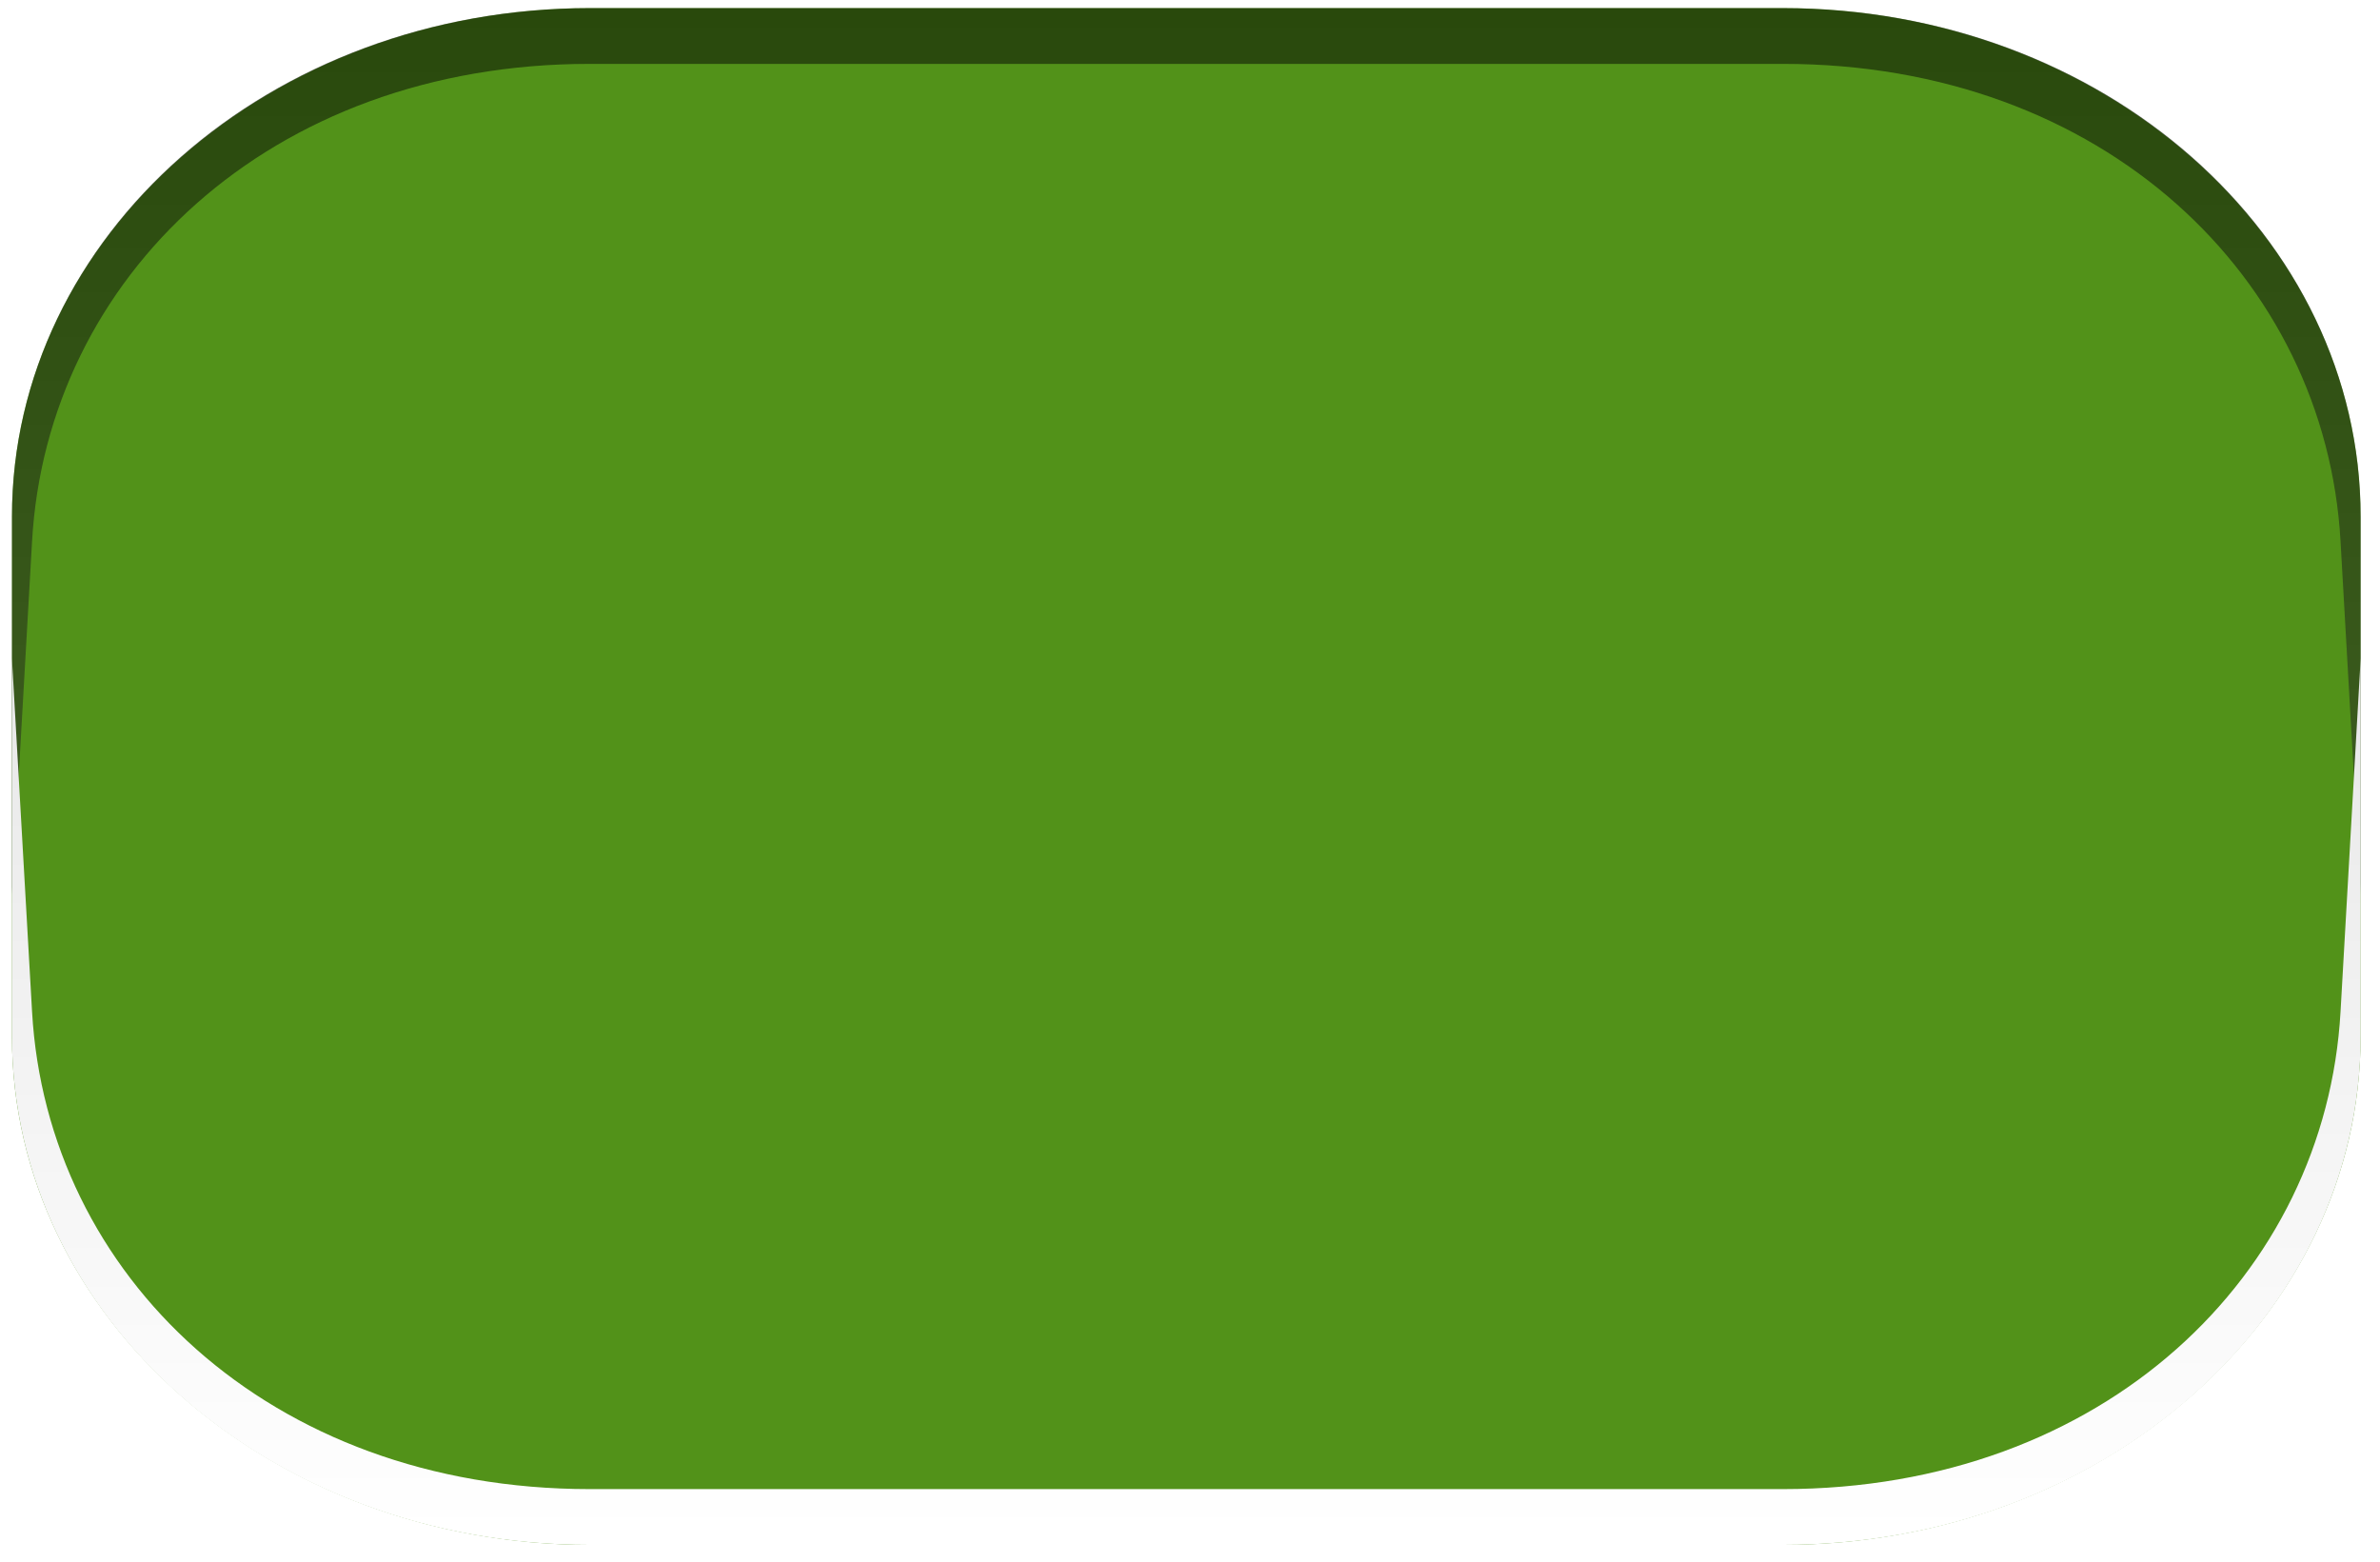
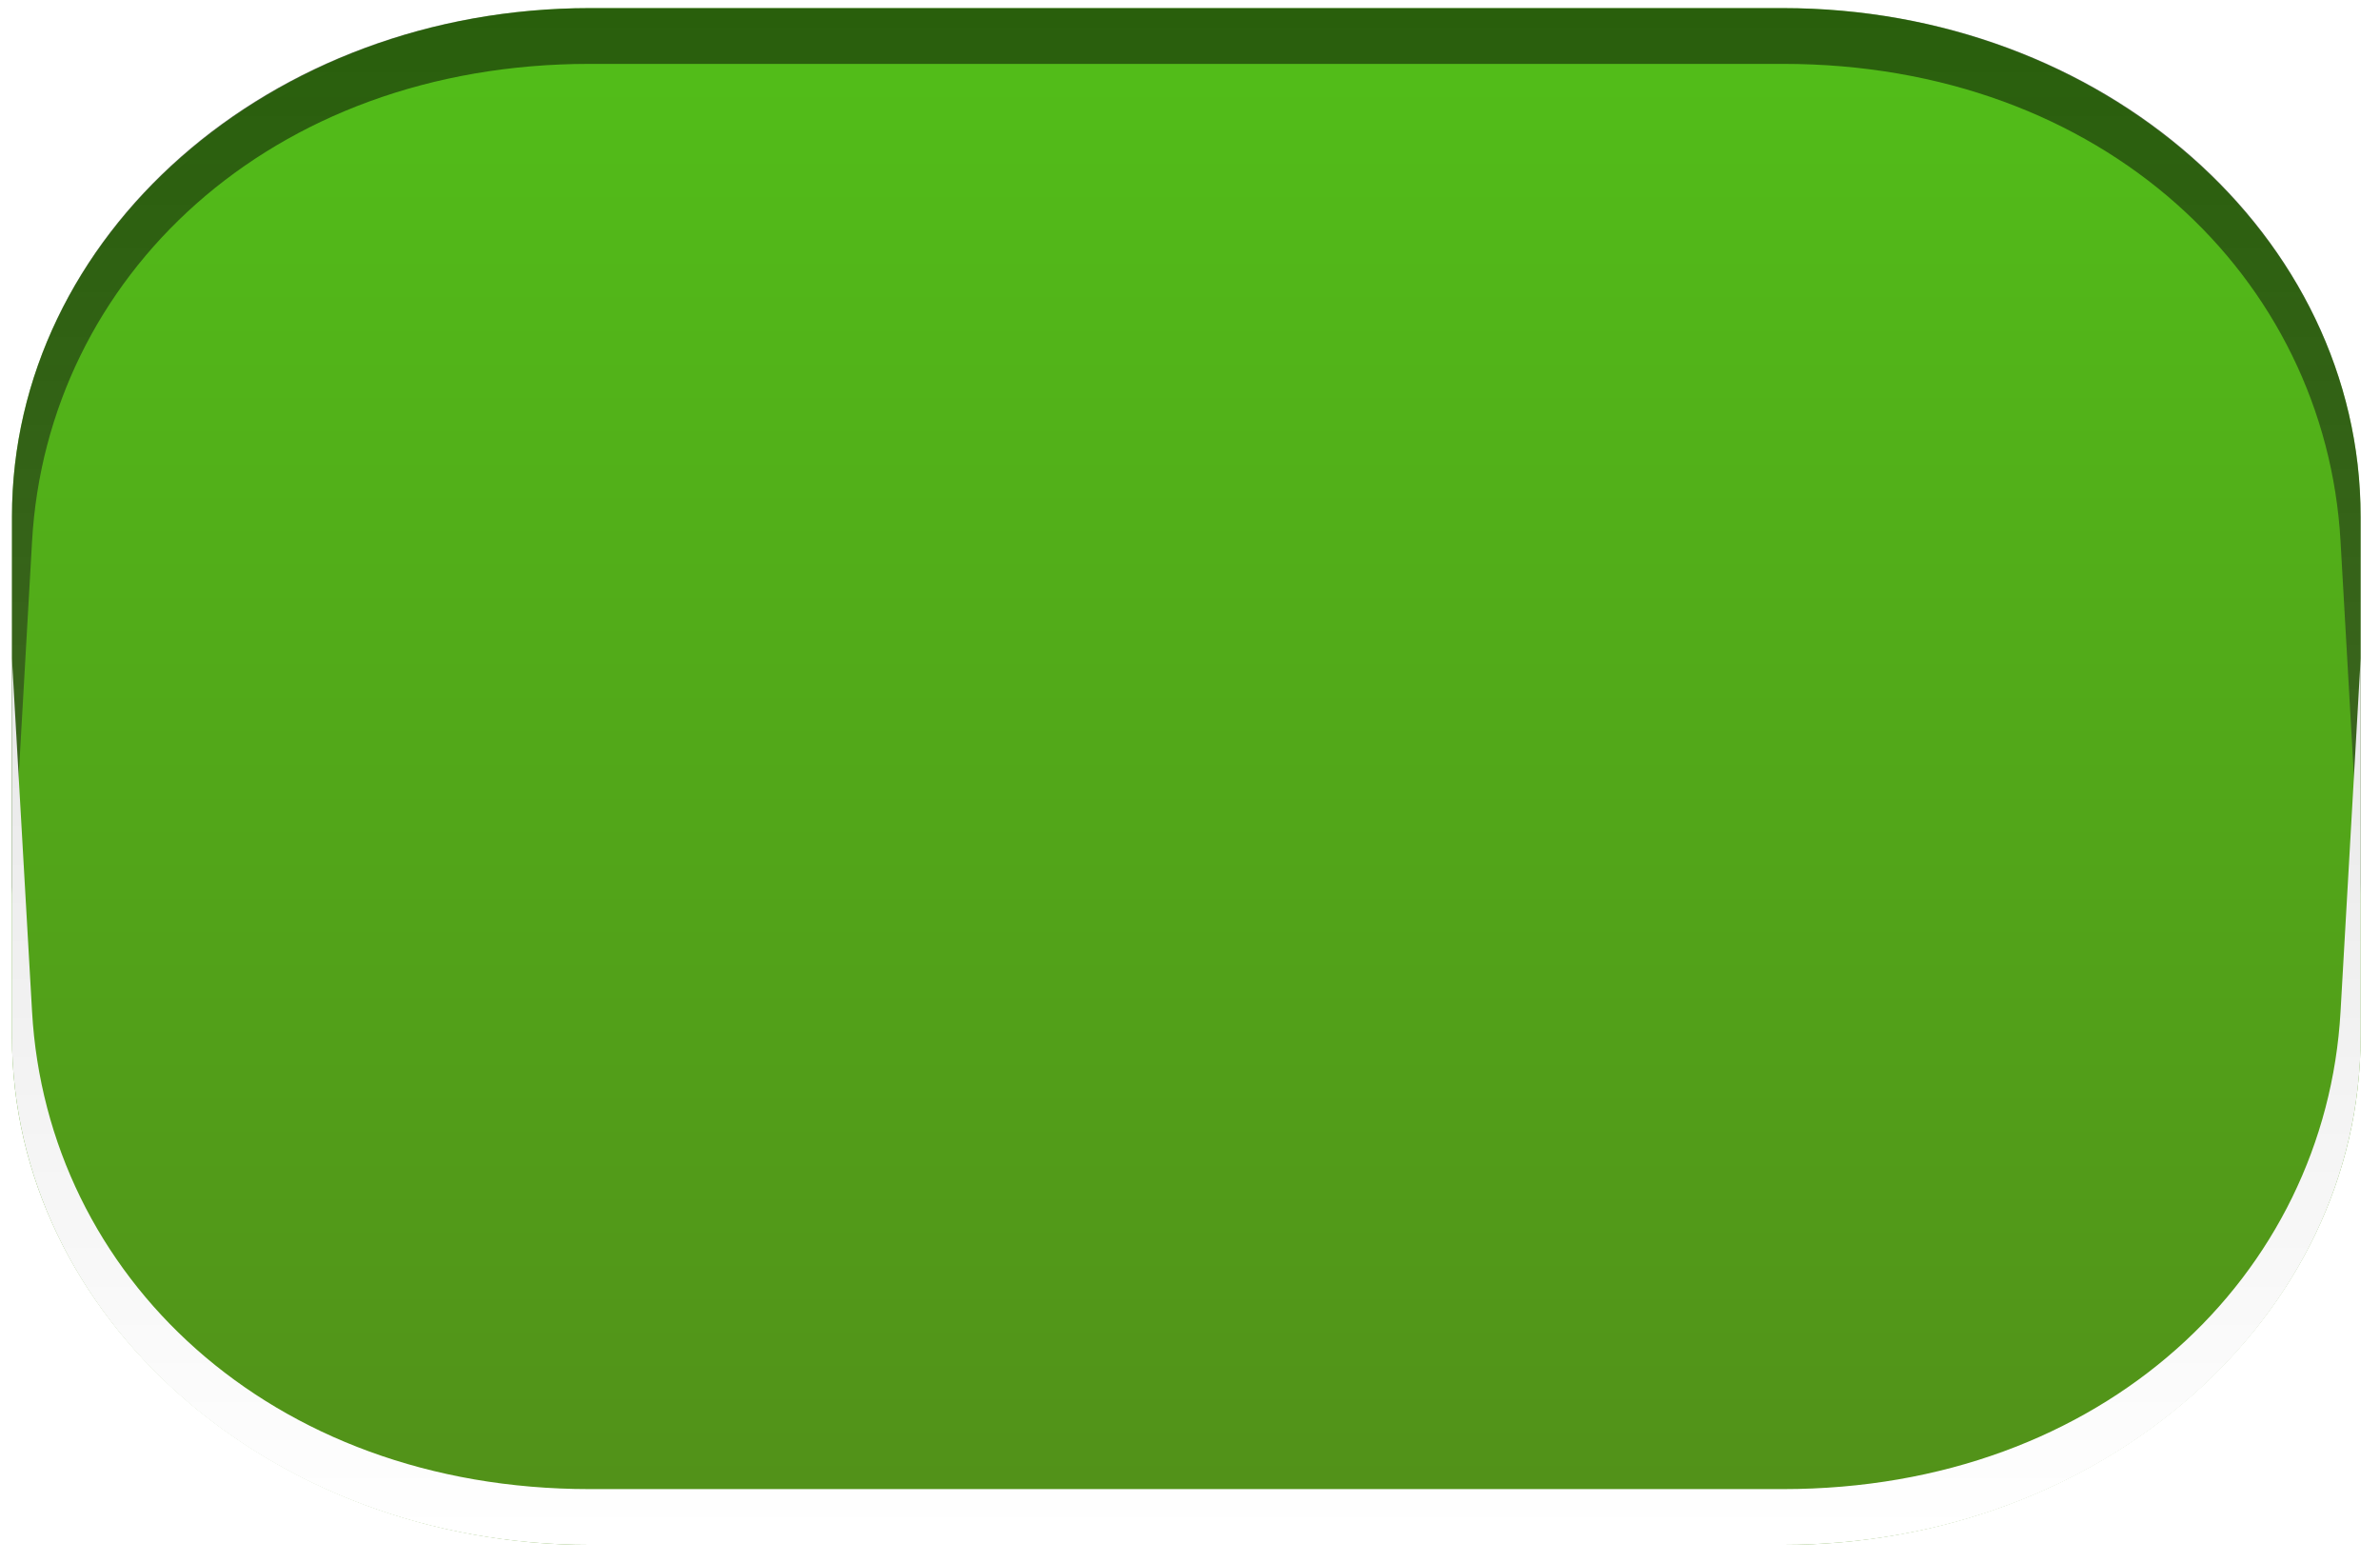
<svg xmlns="http://www.w3.org/2000/svg" xmlns:xlink="http://www.w3.org/1999/xlink" width="64" height="42" id="svg5569" version="1.1">
  <defs id="defs5571">
+     <linearGradient id="linearGradient26708">
+       <stop style="stop-color:#52be19;stop-opacity:1;" offset="0" id="stop26710" />
+       <stop style="stop-color:#529219;stop-opacity:1;" offset="1" id="stop26712" />
+     </linearGradient>
    <linearGradient id="linearGradient6064">
      <stop id="stop6066" offset="0" style="stop-color:#025270;stop-opacity:1;" />
      <stop id="stop6068" offset="1" style="stop-color:#295468;stop-opacity:1;" />
    </linearGradient>
    <linearGradient id="linearGradient12826">
      <stop style="stop-color:#6699ff;stop-opacity:1;" offset="0" id="stop12828" />
      <stop style="stop-color:#227eff;stop-opacity:1;" offset="1" id="stop12830" />
    </linearGradient>
    <linearGradient id="linearGradient12742">
      <stop id="stop12744" offset="0" style="stop-color:#ffffff;stop-opacity:0.554;" />
      <stop id="stop12746" offset="1" style="stop-color:#cecece;stop-opacity:0.192;" />
    </linearGradient>
    <linearGradient id="linearGradient12728">
      <stop id="stop12730" offset="0" style="stop-color:#f0f0f0;stop-opacity:1;" />
      <stop id="stop12732" offset="1" style="stop-color:#cecece;stop-opacity:1" />
    </linearGradient>
    <linearGradient id="linearGradient4681">
      <stop id="stop4683" offset="0" style="stop-color:#cecece;stop-opacity:1;" />
      <stop id="stop4685" offset="1" style="stop-color:#808080;stop-opacity:1;" />
    </linearGradient>
    <linearGradient id="linearGradient19869">
      <stop id="stop19871" offset="0" style="stop-color:#e8e8e8;stop-opacity:1;" />
      <stop style="stop-color:#e8e8e8;stop-opacity:1;" offset="0.5" id="stop19875" />
      <stop id="stop19873" offset="1" style="stop-color:#282828;stop-opacity:1;" />
    </linearGradient>
    <linearGradient y2="989.673" x2="33.289" y1="1048.109" x1="33.289" gradientTransform="matrix(0.6629825,0,0,0.6629825,-0.393993,355.6414)" gradientUnits="userSpaceOnUse" id="linearGradient19907" xlink:href="#linearGradient19006-4" />
    <linearGradient id="linearGradient19006-4">
      <stop style="stop-color:#f0f0f0;stop-opacity:1;" offset="0" id="stop19008-9" />
      <stop style="stop-color:#cecece;stop-opacity:1;" offset="1" id="stop19010-8" />
    </linearGradient>
    <linearGradient id="linearGradient20035">
      <stop style="stop-color:#000000;stop-opacity:1;" offset="0" id="stop20037" />
      <stop style="stop-color:#282828;stop-opacity:1" offset="1" id="stop20039" />
    </linearGradient>
    <linearGradient xlink:href="#linearGradient19869" id="linearGradient5803" gradientUnits="userSpaceOnUse" x1="23.037" y1="1051.598" x2="23.037" y2="1009.988" />
    <linearGradient xlink:href="#linearGradient19006-4" id="linearGradient5805" gradientUnits="userSpaceOnUse" gradientTransform="matrix(0.6629825,0,0,0.6629825,-0.393993,355.6414)" x1="33.289" y1="1048.109" x2="33.289" y2="989.673" />
    <linearGradient xlink:href="#linearGradient19006-4" id="linearGradient5808" gradientUnits="userSpaceOnUse" gradientTransform="matrix(0.6691963,0,0,0.6691963,8.588149,-1700.738)" x1="33.289" y1="1048.109" x2="33.289" y2="989.673" />
    <linearGradient xlink:href="#linearGradient19869" id="linearGradient5811" gradientUnits="userSpaceOnUse" x1="23.037" y1="1051.598" x2="23.037" y2="1009.988" gradientTransform="matrix(1.009373,0,0,-1.009373,8.985834,2059.712)" />
    <linearGradient xlink:href="#linearGradient19869" id="linearGradient5815" gradientUnits="userSpaceOnUse" gradientTransform="matrix(1.009373,0,0,-1.009373,5.295554,2072.259)" x1="23.037" y1="1051.598" x2="23.037" y2="1009.988" />
    <radialGradient xlink:href="#linearGradient3935" id="radialGradient5513" gradientUnits="userSpaceOnUse" gradientTransform="matrix(1.0173,0,0,0.5103559,-0.9912238,502.4622)" cx="62.216" cy="1021.909" fx="62.216" fy="1021.909" r="48.694" />
    <linearGradient id="linearGradient3935">
      <stop style="stop-color:#ffffff;stop-opacity:1;" offset="0" id="stop3937" />
      <stop style="stop-color:#e8e8e8;stop-opacity:1;" offset="1" id="stop3939" />
    </linearGradient>
    <linearGradient xlink:href="#linearGradient12742" id="linearGradient12781" gradientUnits="userSpaceOnUse" gradientTransform="translate(7.808434,-4.246992)" x1="30.155" y1="1010.82" x2="30.155" y2="1051.944" />
    <linearGradient xlink:href="#linearGradient20035" id="linearGradient12783" gradientUnits="userSpaceOnUse" gradientTransform="translate(7.797828,-4.2175)" x1="30.155" y1="1010.82" x2="30.155" y2="1034.549" />
    <linearGradient xlink:href="#linearGradient19006-4" id="linearGradient12785" gradientUnits="userSpaceOnUse" gradientTransform="matrix(1,0,0,-1,7.797828,2058.273)" x1="30.155" y1="1010.82" x2="30.155" y2="1034.549" />
    <linearGradient xlink:href="#linearGradient3935" id="linearGradient12818" gradientUnits="userSpaceOnUse" gradientTransform="matrix(1.018706,0,0,-1,-0.6550168,2062.49)" x1="30.155" y1="1010.82" x2="30.155" y2="1034.549" />
    <linearGradient xlink:href="#linearGradient20035" id="linearGradient12821" gradientUnits="userSpaceOnUse" gradientTransform="matrix(1.018706,0,0,1,-0.6550168,-3.71e-5)" x1="30.155" y1="1010.82" x2="30.155" y2="1034.549" />
    <linearGradient xlink:href="#linearGradient12826" id="linearGradient12824" gradientUnits="userSpaceOnUse" gradientTransform="matrix(1.018706,0,0,1,-0.6442122,-0.029529)" x1="30.155" y1="1010.82" x2="30.155" y2="1051.944" />
    <linearGradient xlink:href="#linearGradient3935" id="linearGradient6056" gradientUnits="userSpaceOnUse" gradientTransform="matrix(1.018706,0,0,-1,-0.6550168,2062.49)" x1="30.155" y1="1010.82" x2="30.155" y2="1034.549" />
    <linearGradient xlink:href="#linearGradient20035" id="linearGradient6059" gradientUnits="userSpaceOnUse" gradientTransform="matrix(1.018706,0,0,1,-0.6550168,-3.71e-5)" x1="30.155" y1="1010.82" x2="30.155" y2="1034.549" />
    <linearGradient xlink:href="#linearGradient3935" id="linearGradient4046" gradientUnits="userSpaceOnUse" gradientTransform="matrix(1.018706,0,0,-1,-0.6550168,2062.49)" x1="30.155" y1="1010.82" x2="30.155" y2="1034.549" />
    <linearGradient xlink:href="#linearGradient20035" id="linearGradient4049" gradientUnits="userSpaceOnUse" gradientTransform="matrix(1.018706,0,0,1,-0.6550168,-3.71e-5)" x1="30.155" y1="1010.82" x2="30.155" y2="1034.549" />
+     <linearGradient xlink:href="#linearGradient26708" id="linearGradient26714" x1="31.372" y1="1010.727" x2="31.372" y2="1050.249" gradientUnits="userSpaceOnUse" />
  </defs>
  <g id="layer1" transform="translate(0,-1010.362)">
-     <rect style="fill:#529219;fill-opacity:1;stroke:none" id="rect12716" width="63.156" height="41.331" x="0.322" y="1010.58" rx="15.548" ry="13.669" />
+     <rect style="fill:url(#linearGradient26714);fill-opacity:1;stroke:none" id="rect12716" width="63.156" height="41.331" x="0.322" y="1010.58" rx="15.548" ry="13.669" />
    <path style="opacity:0.5;fill:url(#linearGradient4049);fill-opacity:1;stroke:none" d="m 15.856,1010.58 c -8.614,0 -15.535,6.115 -15.535,13.688 l 0,10.156 0.541,-9.5 c 0.4,-7.093 6.38,-12.844 14.994,-12.844 l 32.089,0 c 8.614,0 14.594,5.751 14.994,12.844 l 0.541,9.5 0,-10.156 c 0,-7.573 -6.922,-13.688 -15.535,-13.688 l -32.089,0 z" id="rect12748" />
    <path id="path12772" d="m 15.856,1051.911 c -8.614,0 -15.535,-6.115 -15.535,-13.688 l 0,-10.156 0.541,9.5 c 0.4,7.093 6.38,12.844 14.994,12.844 l 32.089,0 c 8.614,0 14.594,-5.751 14.994,-12.844 l 0.541,-9.5 0,10.156 c 0,7.573 -6.922,13.688 -15.535,13.688 l -32.089,0 z" style="fill:url(#linearGradient4046);fill-opacity:1;stroke:none" />
  </g>
</svg>
